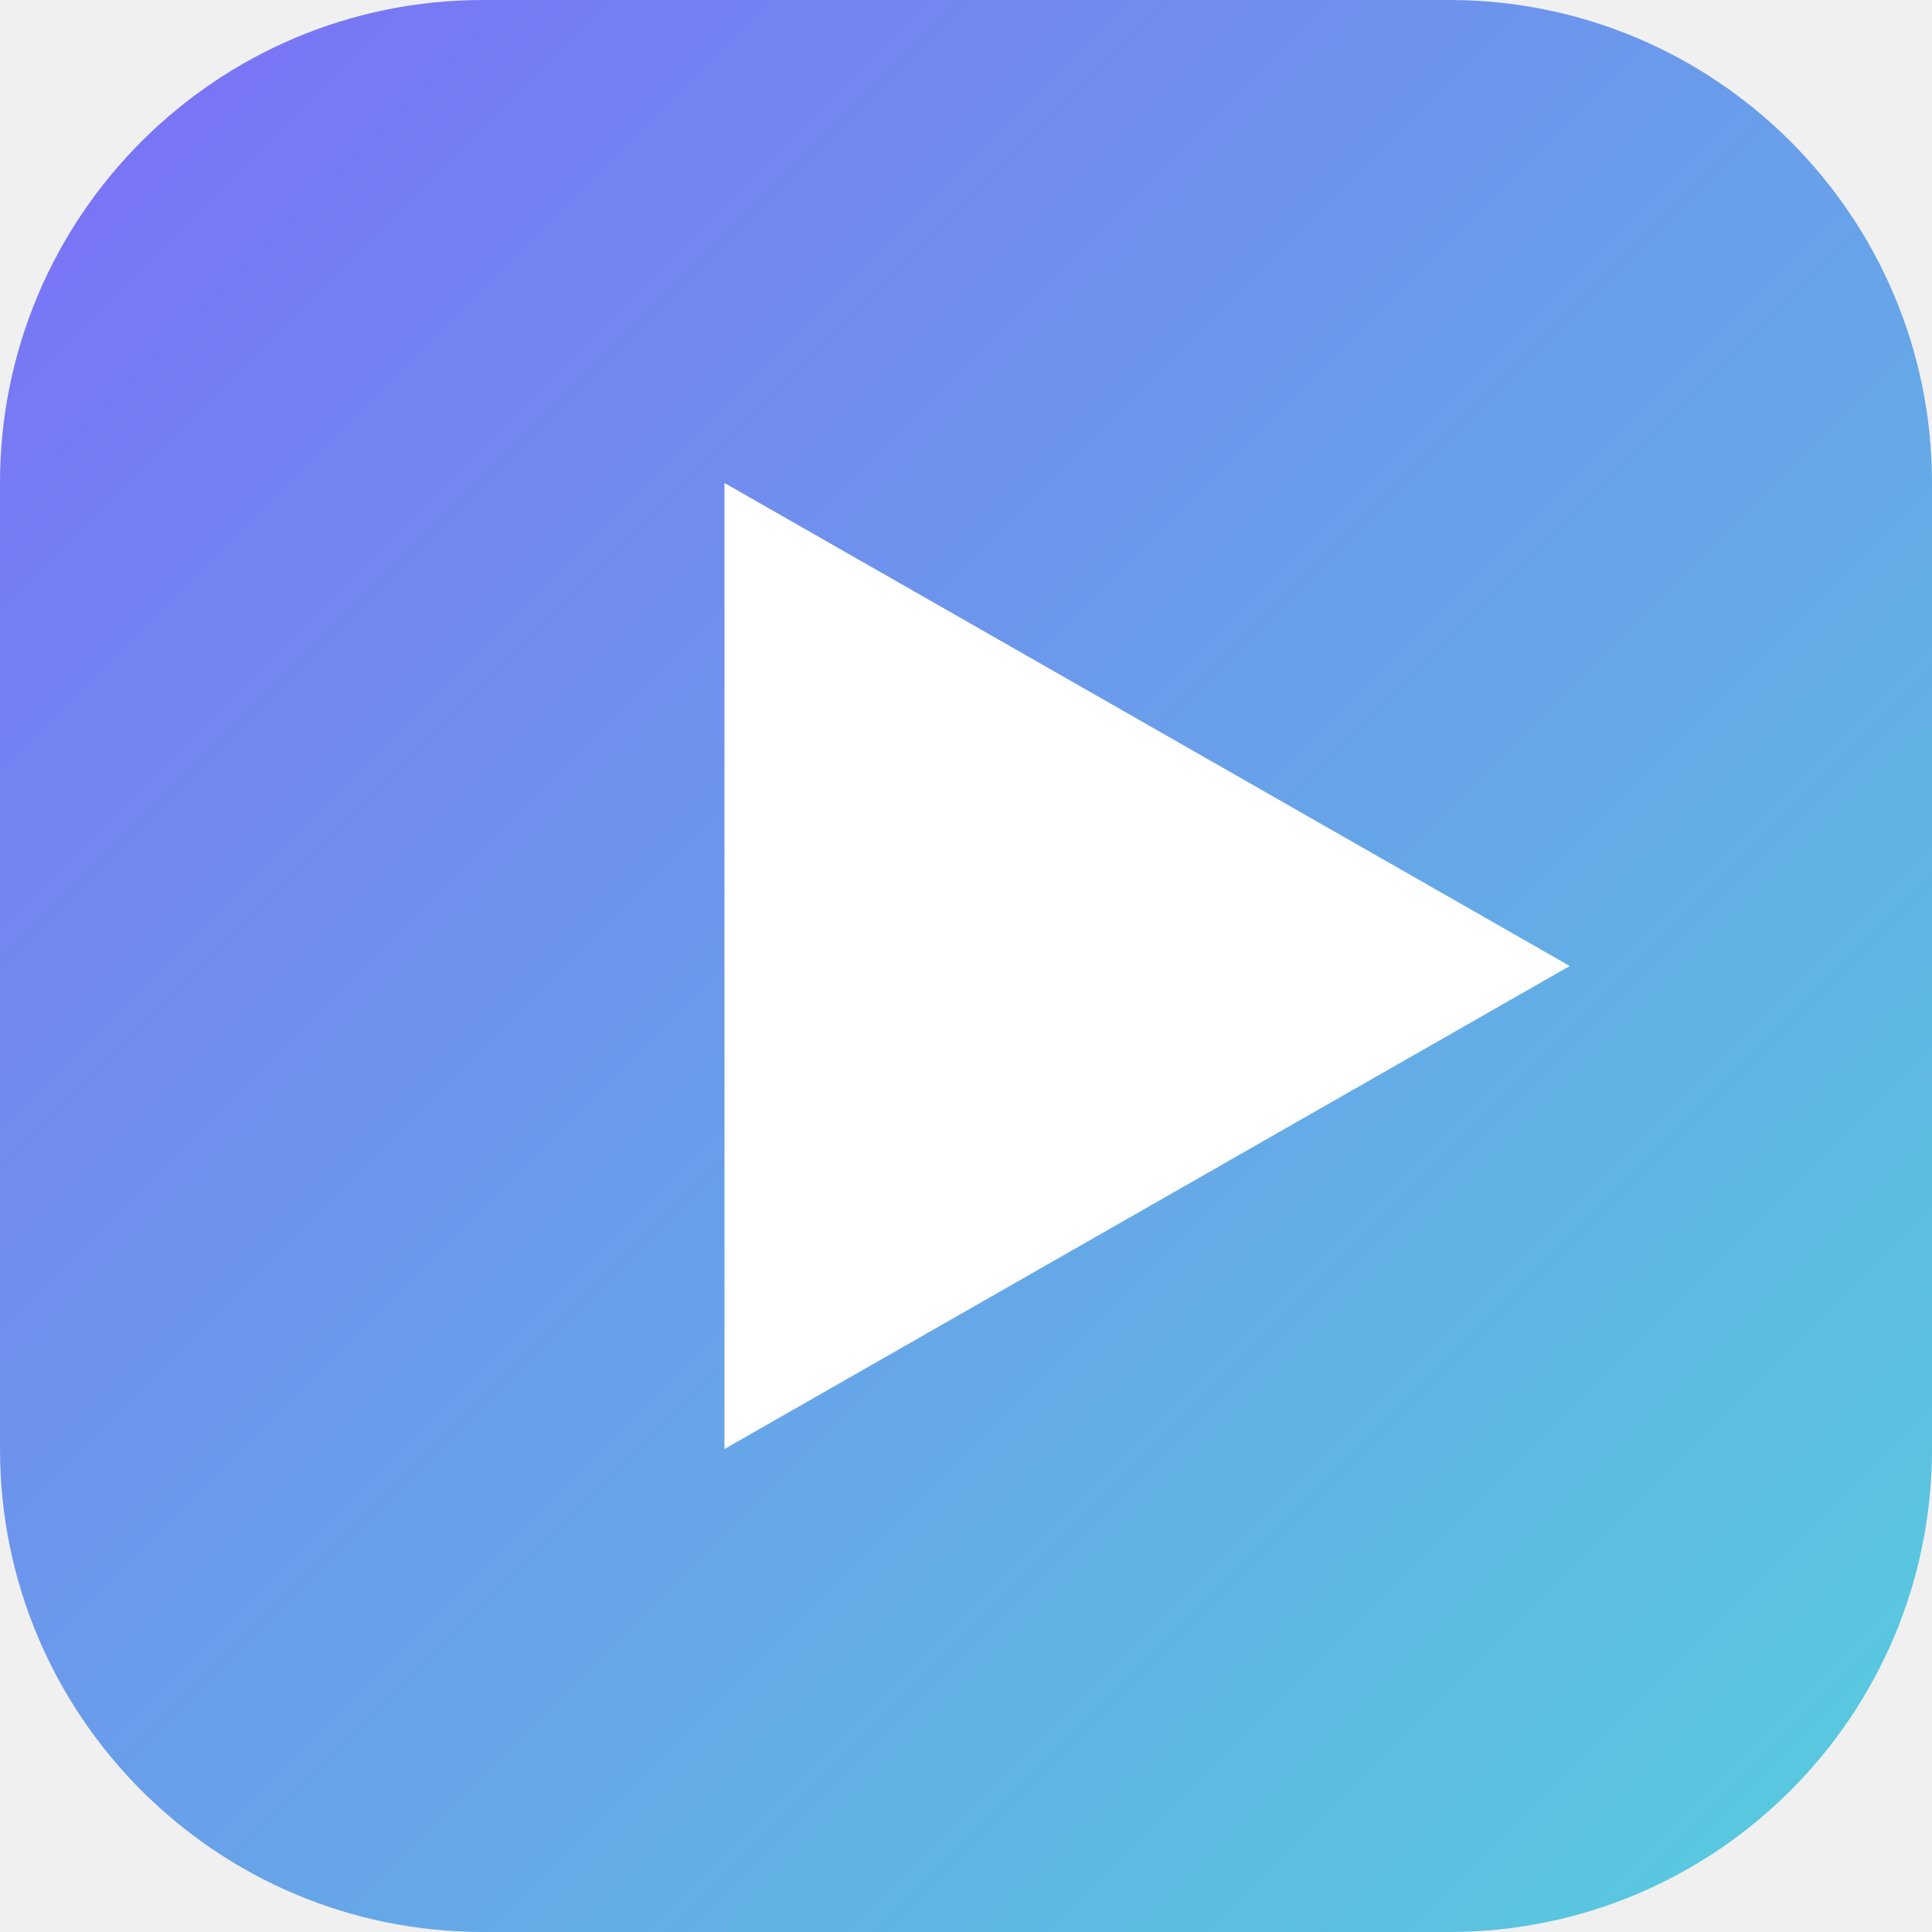
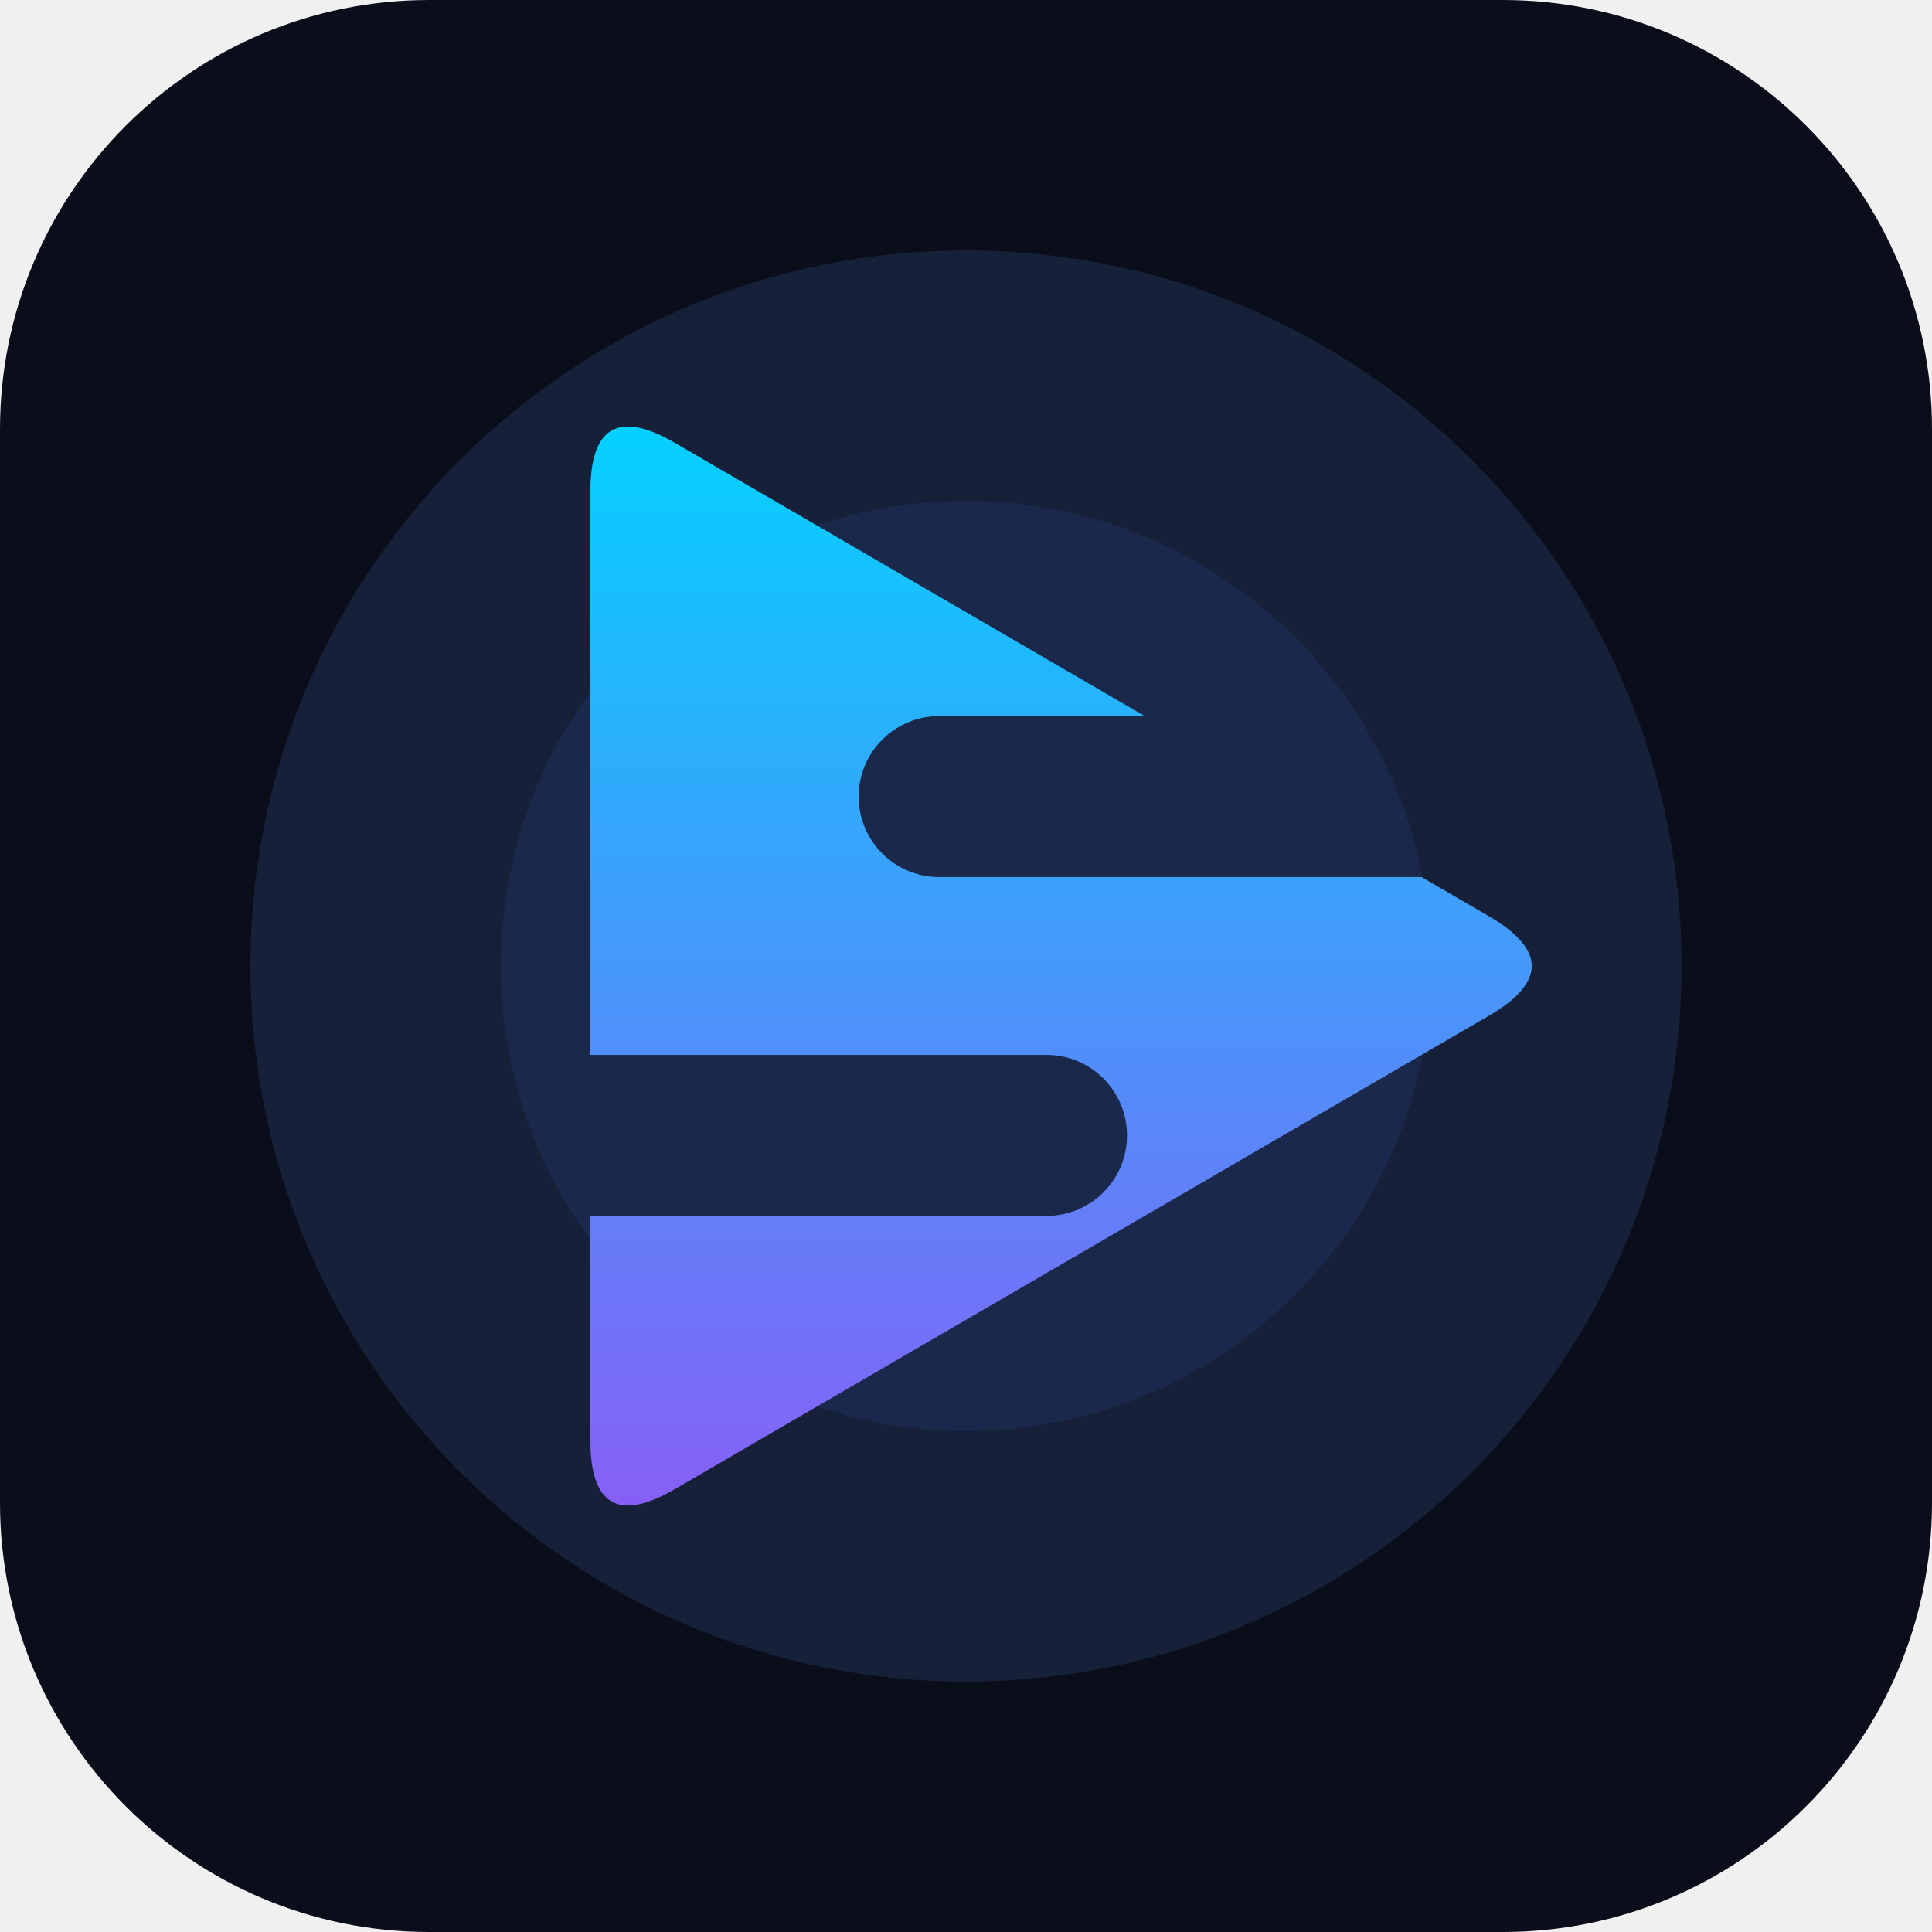
- <svg xmlns="http://www.w3.org/2000/svg" viewBox="0 0 32 32">
+ <svg xmlns="http://www.w3.org/2000/svg" viewBox="0 0 108 108">
  <defs>
-     <linearGradient id="g" x1="0" y1="0" x2="1" y2="1">
-       <stop offset="0%" stop-color="#7c6ef7" />
-       <stop offset="100%" stop-color="#56cfdd" />
+     <linearGradient id="g" gradientUnits="userSpaceOnUse" x1="0" y1="22" x2="0" y2="86">
+       <stop offset="0" stop-color="#00D4FF" />
+       <stop offset="1" stop-color="#8B5CF6" />
    </linearGradient>
+     <clipPath id="c">
+       <path d="M37.75,24.77 Q33,22 33,27.5 L33,80.5 Q33,86 37.75,83.23 L83.25,56.77 Q88,54 83.25,51.23 Z" />
+     </clipPath>
  </defs>
-   <rect width="32" height="32" rx="8" fill="url(#g)" />
-   <polygon points="12,8 26,16 12,24" fill="white" />
+   <rect width="108" height="108" rx="24" fill="#0A0E1A" />
+   <circle cx="54" cy="54" r="40" fill="#162038" />
+   <circle cx="54" cy="54" r="26" fill="#1A284C" />
+   <g clip-path="url(#c)">
+     <path fill="url(#g)" fill-rule="evenodd" d="M37.75,24.77 Q33,22 33,27.5 L33,80.5 Q33,86 37.75,83.23 L83.25,56.77 Q88,54 83.25,51.23 Z M52.5,40.03 h51 a4.5,4.5 0 0 1 4.5,4.5 v0 a4.5,4.5 0 0 1 -4.5,4.5 h-51 a4.5,4.5 0 0 1 -4.5,-4.5 v0 a4.5,4.5 0 0 1 4.5,-4.5 Z M-5.5,58.97 h64 a4.5,4.5 0 0 1 4.5,4.5 v0 a4.5,4.5 0 0 1 -4.5,4.5 h-64 a4.5,4.5 0 0 1 -4.5,-4.5 v0 a4.5,4.5 0 0 1 4.5,-4.5 Z" />
+   </g>
</svg>
